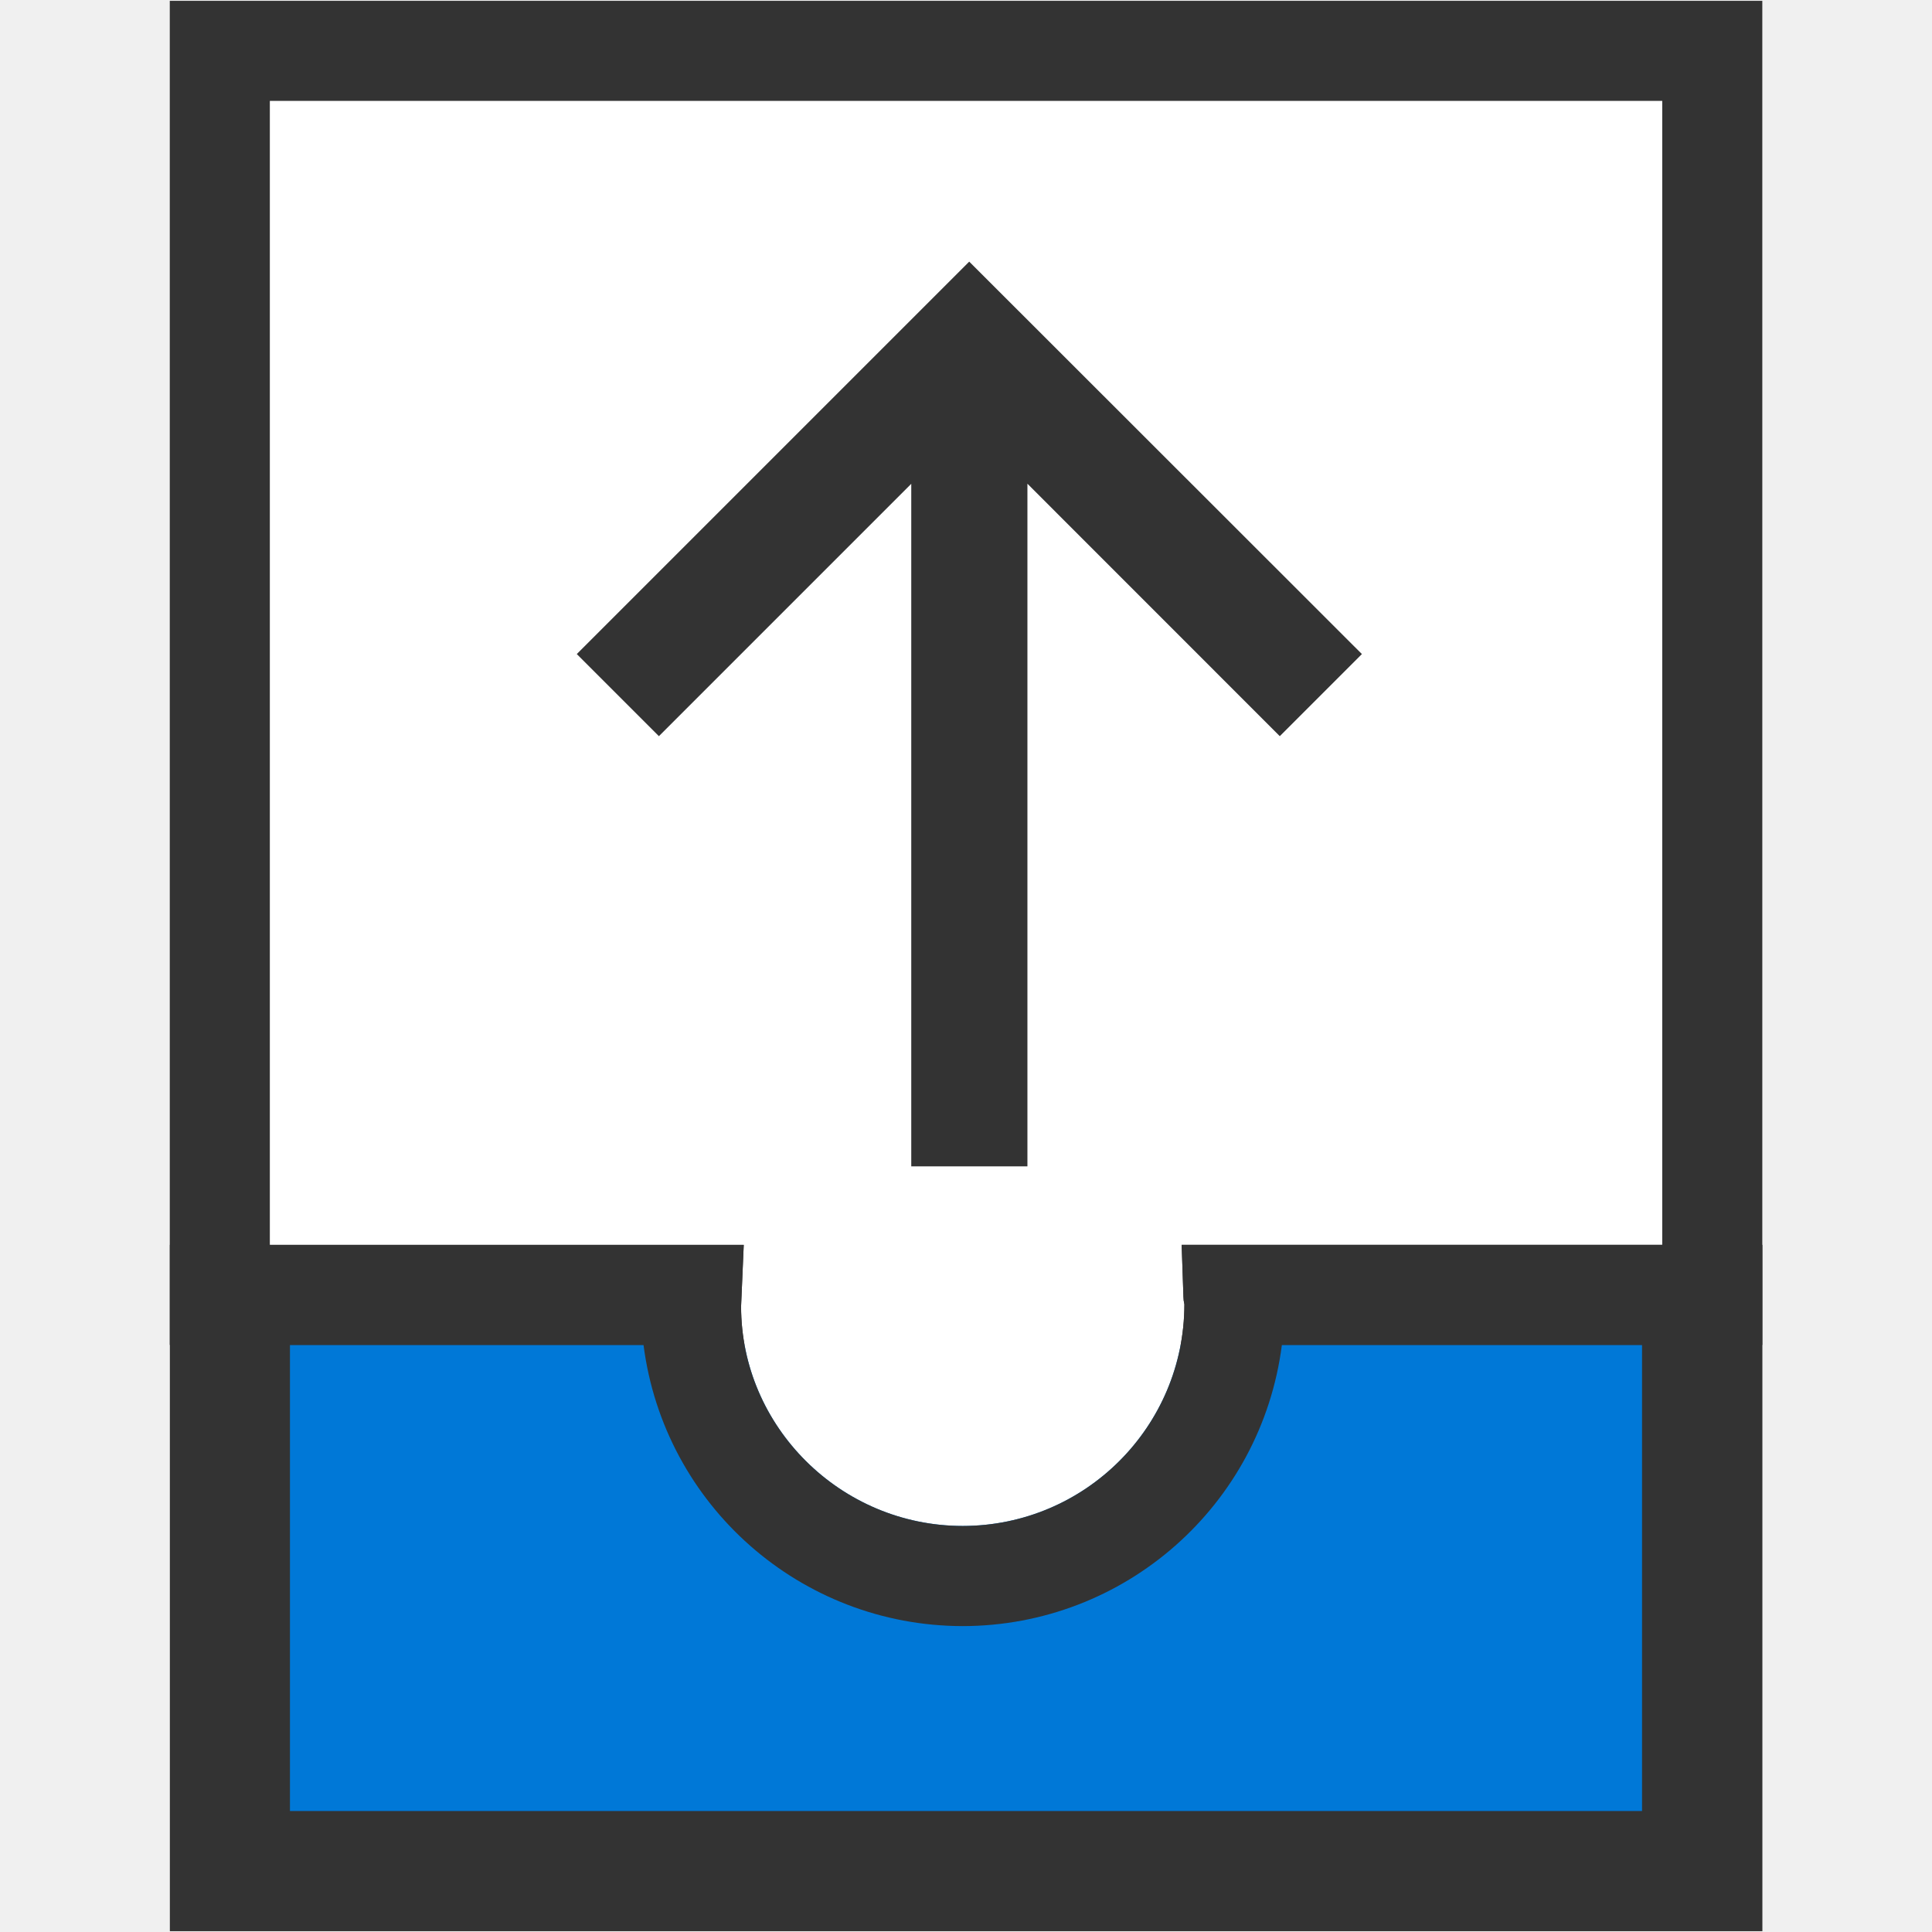
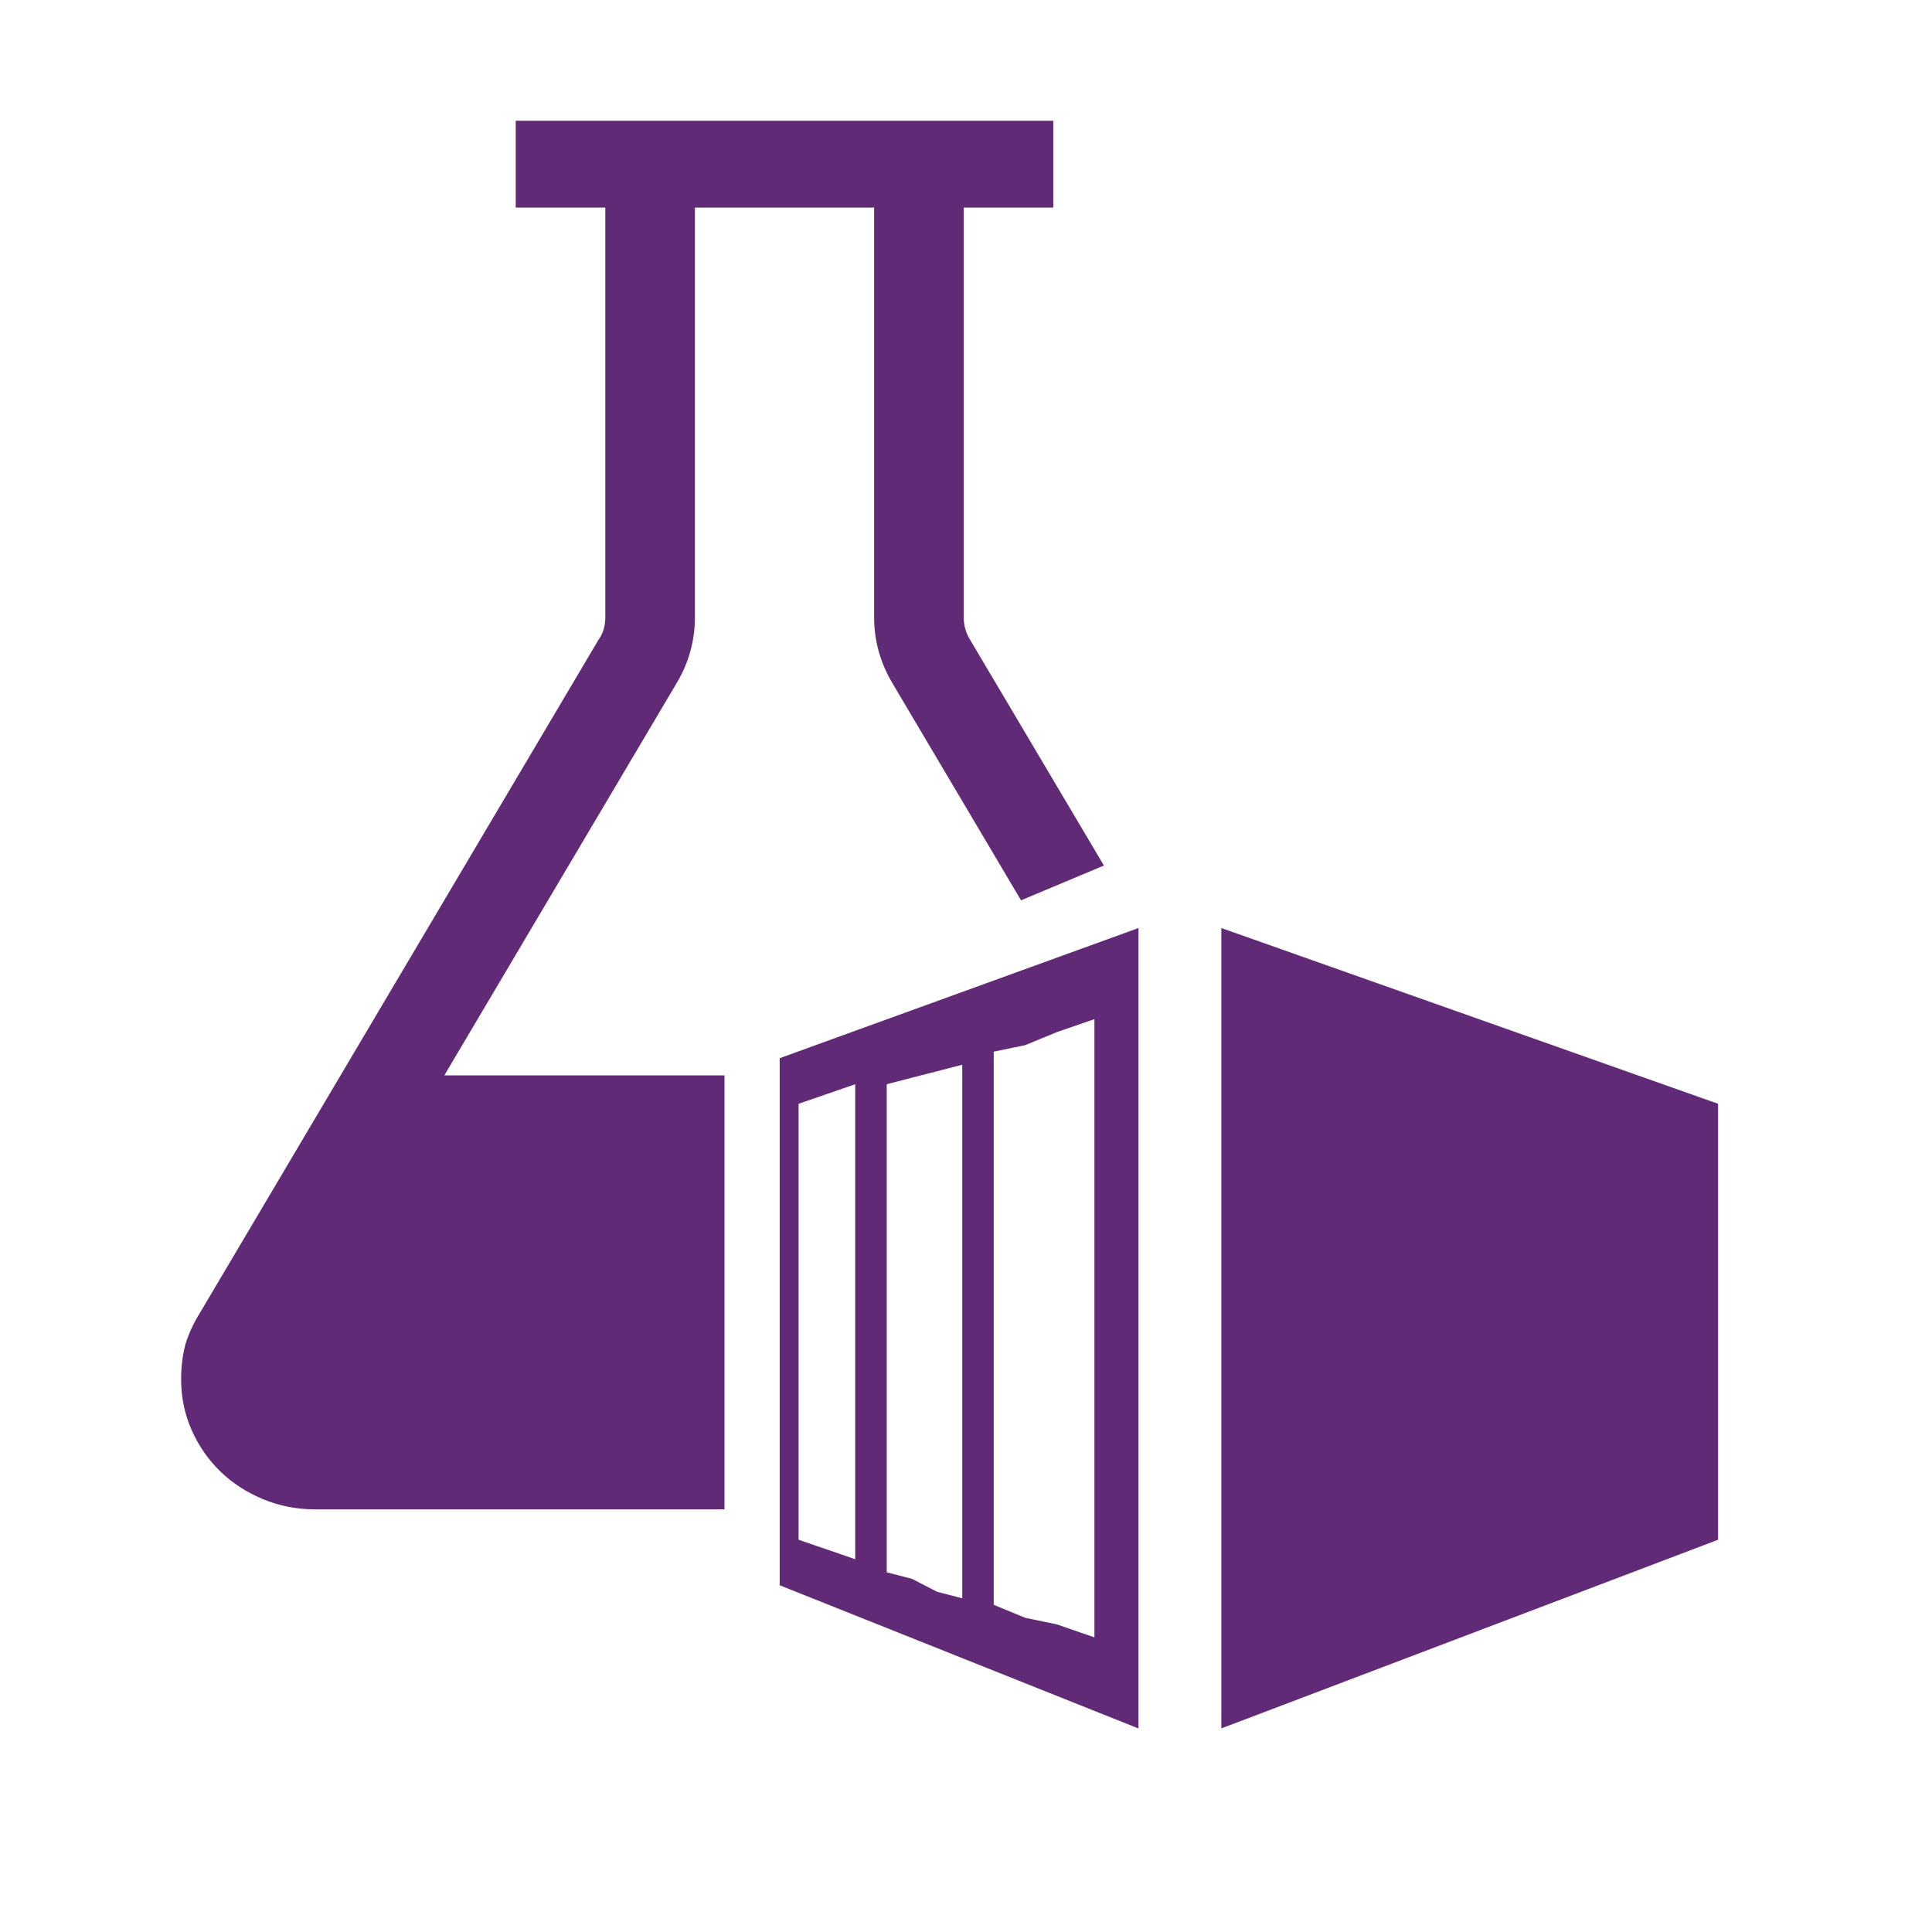
- <svg xmlns="http://www.w3.org/2000/svg" width="24" height="24" fill="none">
-   <path d="M20.648 15.757H3.352v6.99h17.296v-6.99z" fill="#0078D7" stroke="#333" stroke-width=".5" stroke-miterlimit="10" />
-   <path d="M21.892 23.99H2.11v-8.526h19.783v8.526zm-18.54-1.243h17.296v-6.04H3.352v6.04z" fill="#333" />
-   <path d="M20.648 1.254H3.352v14.21h5.887l-.033.764c0 1.493 1.235 2.728 2.754 2.728a2.756 2.756 0 0 0 2.753-2.753.442.442 0 0 1-.012-.097l-.022-.643h5.97V1.253z" fill="#fff" />
-   <path d="M11.959 20.2a4.002 4.002 0 0 1-3.965-3.493H2.109V.01h19.783v16.697h-5.968a4.002 4.002 0 0 1-3.965 3.493zm-8.607-4.736h5.887l-.033.764c0 1.493 1.235 2.728 2.754 2.728a2.756 2.756 0 0 0 2.753-2.753.434.434 0 0 1-.012-.097l-.022-.643h5.97V1.253H3.352v14.21z" fill="#333" />
-   <path d="M16.918 8.125L12.04 3.25 7.165 8.125l1.02 1.02L11.32 6.01v8.479h1.443v-8.48l3.135 3.136 1.02-1.02z" fill="#333" />
+ <svg xmlns="http://www.w3.org/2000/svg" width="32" height="32" viewBox="0 0 32 32" fill="none">
+   <rect width="32" height="32" fill="white" />
+   <path d="M22.675 21.743C22.784 21.915 22.865 22.091 22.919 22.271C22.973 22.451 23 22.642 23 22.844C23 23.143 22.942 23.424 22.826 23.686C22.71 23.948 22.552 24.176 22.351 24.371C22.15 24.566 21.914 24.719 21.643 24.831C21.373 24.944 21.083 25 20.774 25H5.226C4.917 25 4.627 24.944 4.357 24.831C4.086 24.719 3.85 24.566 3.649 24.371C3.448 24.176 3.29 23.948 3.174 23.686C3.058 23.424 3 23.143 3 22.844C3 22.642 3.023 22.451 3.07 22.271C3.124 22.091 3.205 21.915 3.313 21.743L9.91 10.602C9.987 10.498 10.026 10.37 10.026 10.221V3.438H8.542V2H17.446V3.438H15.962V10.221C15.962 10.363 16.001 10.494 16.078 10.614L22.675 21.743ZM11.51 10.221C11.51 10.617 11.406 10.988 11.197 11.332L7.359 17.812H18.629L14.791 11.332C14.583 10.988 14.478 10.617 14.478 10.221V3.438H11.51V10.221Z" fill="#612A76" />
+   <path d="M12 27.257V16.971L19.086 14L29.371 17.657V25.886L19.086 30L12 27.257Z" fill="white" />
+   <path d="M28.457 25.503L20.229 28.628V15.371L28.457 18.282V25.503Z" fill="#612A76" />
+   <path d="M12.914 17.527V26.257L18.857 28.629V15.371L12.914 17.527ZM13.54 25.611L13.227 25.503V18.282L13.54 18.174L13.853 18.066L14.165 17.958V25.826L13.853 25.718L13.54 25.611ZM15.104 26.15L14.687 26.042V17.958L15.104 17.85L15.521 17.743L15.938 17.635V26.473L15.521 26.365L15.104 26.15ZM16.98 26.796L16.459 26.581V17.419L16.98 17.311L17.502 17.096L18.127 16.88V27.12L17.502 26.904L16.98 26.796Z" fill="#612A76" />
</svg>
